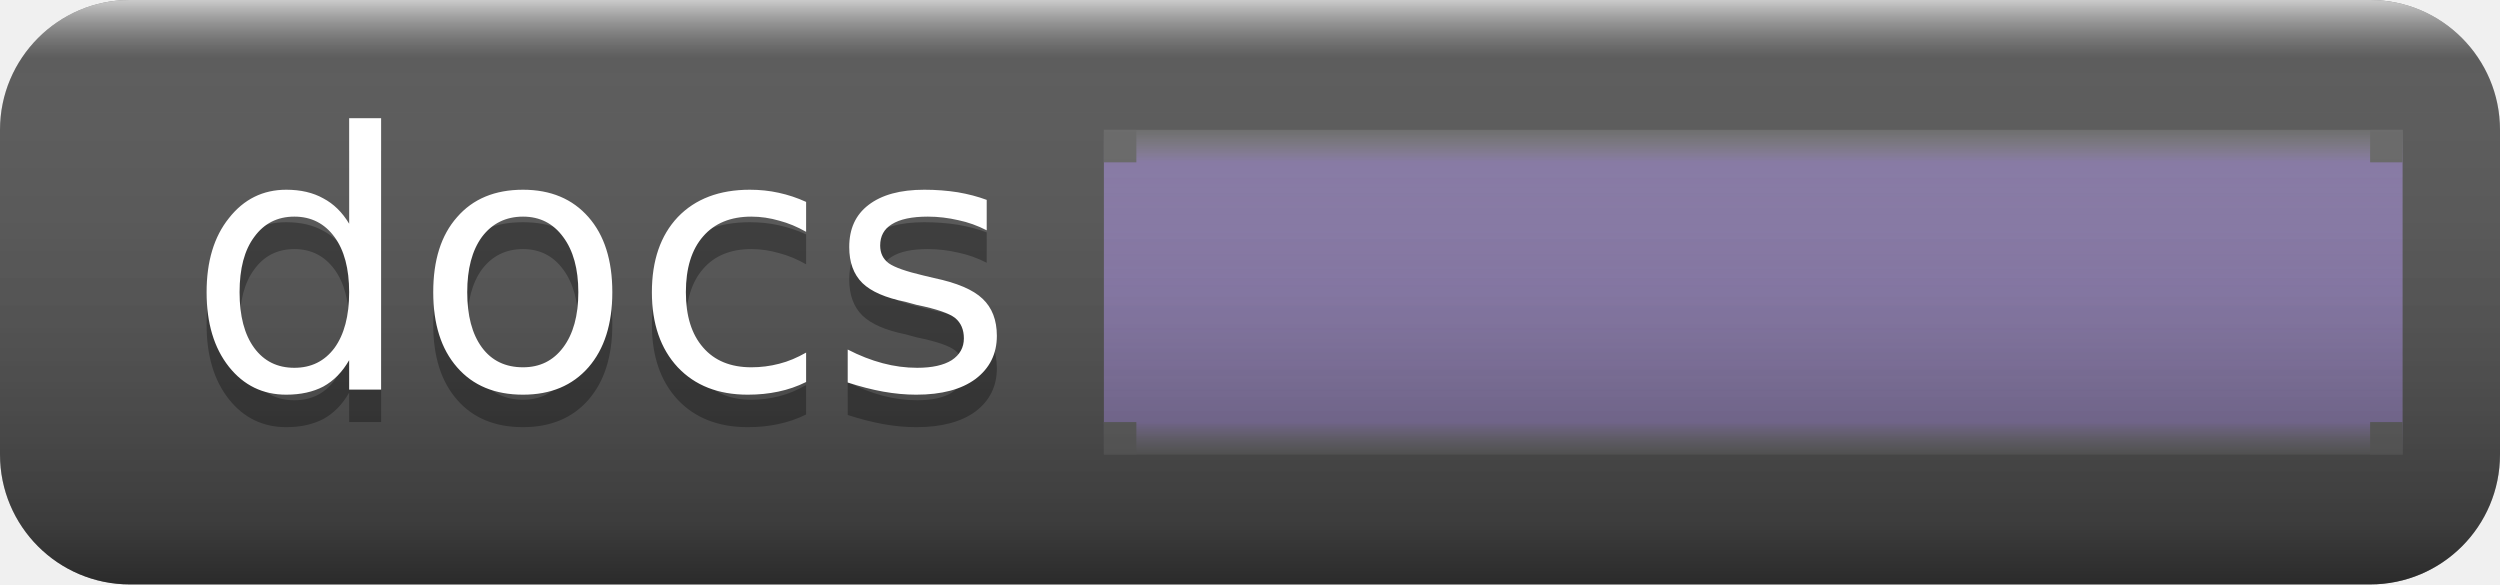
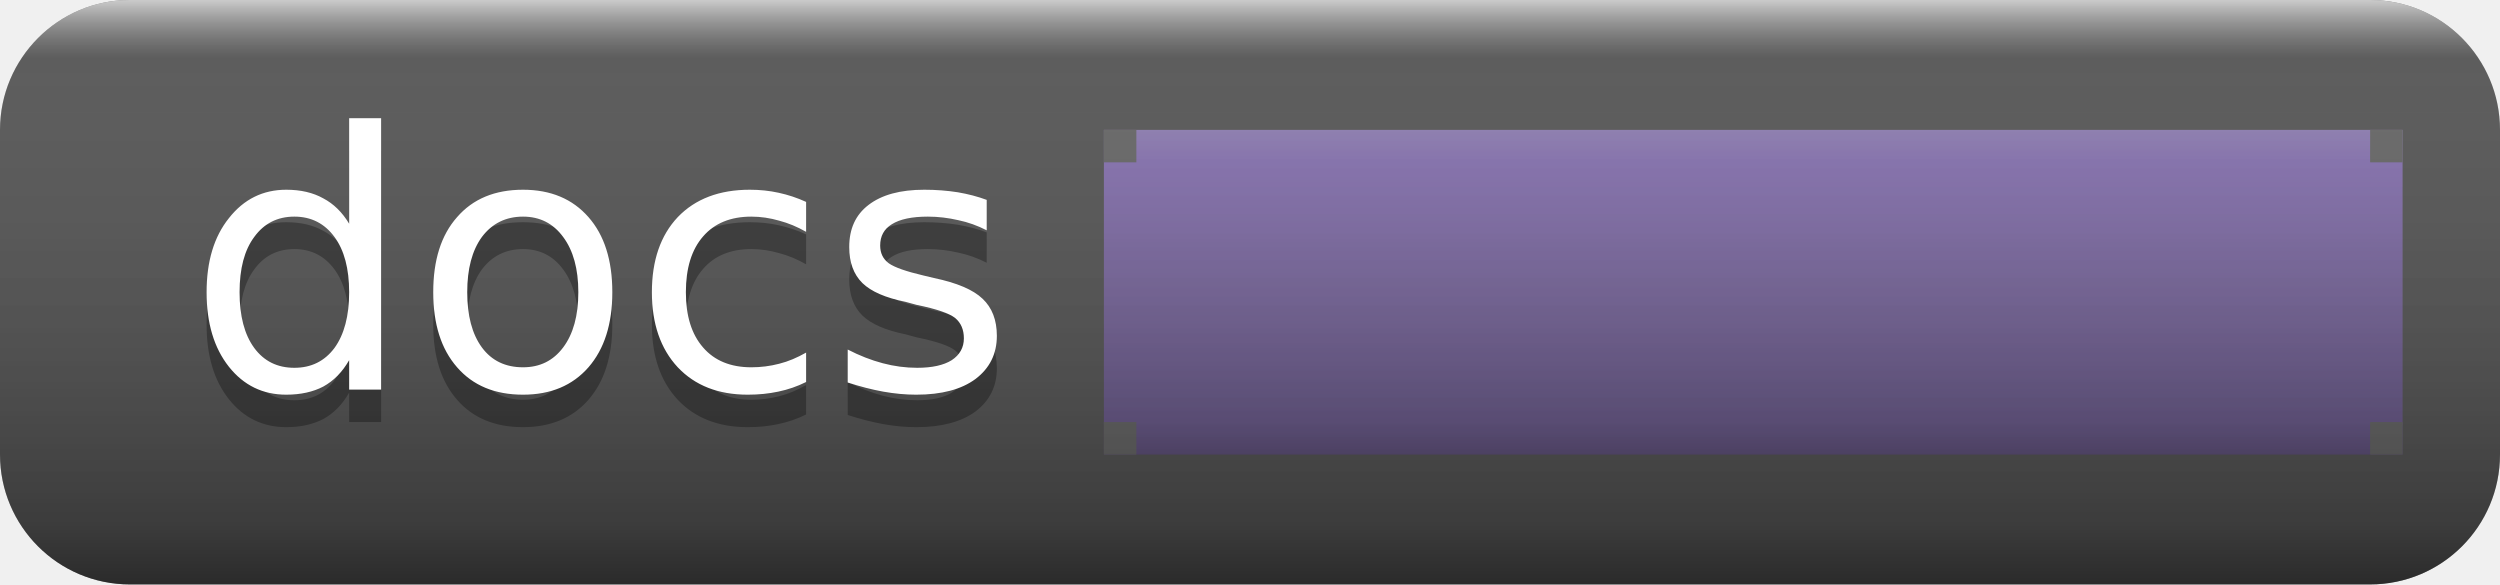
<svg xmlns="http://www.w3.org/2000/svg" width="77" height="18">
  <linearGradient id="bg" x2="0" y2="100%">
    <stop offset="0" stop-color="#fff" stop-opacity=".7" />
    <stop offset=".1" stop-color="#aaa" stop-opacity=".1" />
    <stop offset=".9" stop-opacity=".3" />
    <stop offset="1" stop-opacity=".5" />
  </linearGradient>
  <rect rx="4" width="77" height="18" fill="#555" />
-   <linearGradient id="gA" x2="0" y2="100%">
-     <stop offset="0" stop-color="#999" stop-opacity=".3" />
-     <stop offset=".1" stop-color="#46cc1e" stop-opacity=".9" />
-     <stop offset=".5" stop-color="#46cc1e" stop-opacity="1" />
-     <stop offset=".9" stop-color="#46cc1e" stop-opacity=".9" />
-     <stop offset="1" stop-color="#888" stop-opacity=".3" />
+   <linearGradient id="gradA" x2="0" y2="100%">
+     <stop offset="0" stop-color="#66cc40" />
+     <stop offset=".1" stop-color="#49c41a" />
+     <stop offset=".5" stop-color="#46b01e" />
+     <stop offset=".9" stop-color="#359710" />
+     <stop offset="1" stop-color="#2c840b" />
  </linearGradient>
-   <rect x="34" y="4" width="0" height="10" fill="url(#gA)" />
-   <linearGradient id="gB" x2="0" y2="100%">
-     <stop offset="0" stop-color="#999" stop-opacity=".3" />
-     <stop offset=".1" stop-color="#87ae10" stop-opacity=".9" />
-     <stop offset=".5" stop-color="#87ae10" stop-opacity="1" />
-     <stop offset=".9" stop-color="#87ae10" stop-opacity=".9" />
-     <stop offset="1" stop-color="#888" stop-opacity=".3" />
+   <linearGradient id="gradB" x2="0" y2="100%">
+     <stop offset="0" stop-color="#a5cb34" />
+     <stop offset=".1" stop-color="#95c30c" />
+     <stop offset=".5" stop-color="#87ae10" />
+     <stop offset=".9" stop-color="#719604" />
+     <stop offset="1" stop-color="#618200" />
  </linearGradient>
-   <rect x="34" y="4" width="0" height="10" fill="url(#gB)" />
-   <linearGradient id="gC" x2="0" y2="100%">
-     <stop offset="0" stop-color="#999" stop-opacity=".3" />
-     <stop offset=".1" stop-color="#c05946" stop-opacity=".9" />
-     <stop offset=".5" stop-color="#c05946" stop-opacity="1" />
-     <stop offset=".9" stop-color="#c05946" stop-opacity=".9" />
-     <stop offset="1" stop-color="#888" stop-opacity=".3" />
+   <linearGradient id="gradC" x2="0" y2="100%">
+     <stop offset="0" stop-color="#db7966" />
+     <stop offset=".1" stop-color="#d75f49" />
+     <stop offset=".5" stop-color="#c05946" />
+     <stop offset=".9" stop-color="#a64735" />
+     <stop offset="1" stop-color="#903b2c" />
  </linearGradient>
-   <rect x="34" y="4" width="0" height="10" fill="url(#gC)" />
-   <linearGradient id="gU" x2="0" y2="100%">
-     <stop offset="0" stop-color="#999" stop-opacity=".3" />
-     <stop offset=".1" stop-color="#8f7eb4" stop-opacity=".9" />
-     <stop offset=".5" stop-color="#8f7eb4" stop-opacity="1" />
-     <stop offset=".9" stop-color="#8f7eb4" stop-opacity=".9" />
-     <stop offset="1" stop-color="#888" stop-opacity=".3" />
+   <linearGradient id="gradU" x2="0" y2="100%">
+     <stop offset="0" stop-color="#8f7eb4" />
+     <stop offset=".1" stop-color="#8771b3" />
+     <stop offset=".5" stop-color="#7a67a0" />
+     <stop offset=".9" stop-color="#6a598d" />
+     <stop offset="1" stop-color="#5f4f7d" />
  </linearGradient>
-   <rect x="34" y="4" width="40" height="10" fill="url(#gU)" />
+   <rect x="34" y="4" width="0" height="10" fill="url(#gradA)" />
+   <rect x="34" y="4" width="0" height="10" fill="url(#gradB)" />
+   <rect x="34" y="4" width="0" height="10" fill="url(#gradC)" />
+   <rect x="34" y="4" width="40" height="10" fill="url(#gradU)" />
  <rect x="34" y="4" width="1" height="1" fill="#666" />
  <rect x="34" y="13" width="1" height="1" fill="#666" />
  <rect x="73" y="4" width="1" height="1" fill="#666" />
  <rect x="73" y="13" width="1" height="1" fill="#666" />
  <rect rx="4" width="77" height="18" fill="url(#bg)" />
  <g fill="#fff" text-anchor="middle" font-family="DejaVu Sans,Verdana,Geneva,sans-serif" font-size="11">
    <text x="18.5" y="13" fill="#010101" fill-opacity=".3">docs</text>
    <text x="18.5" y="12">docs</text>
  </g>
</svg>
